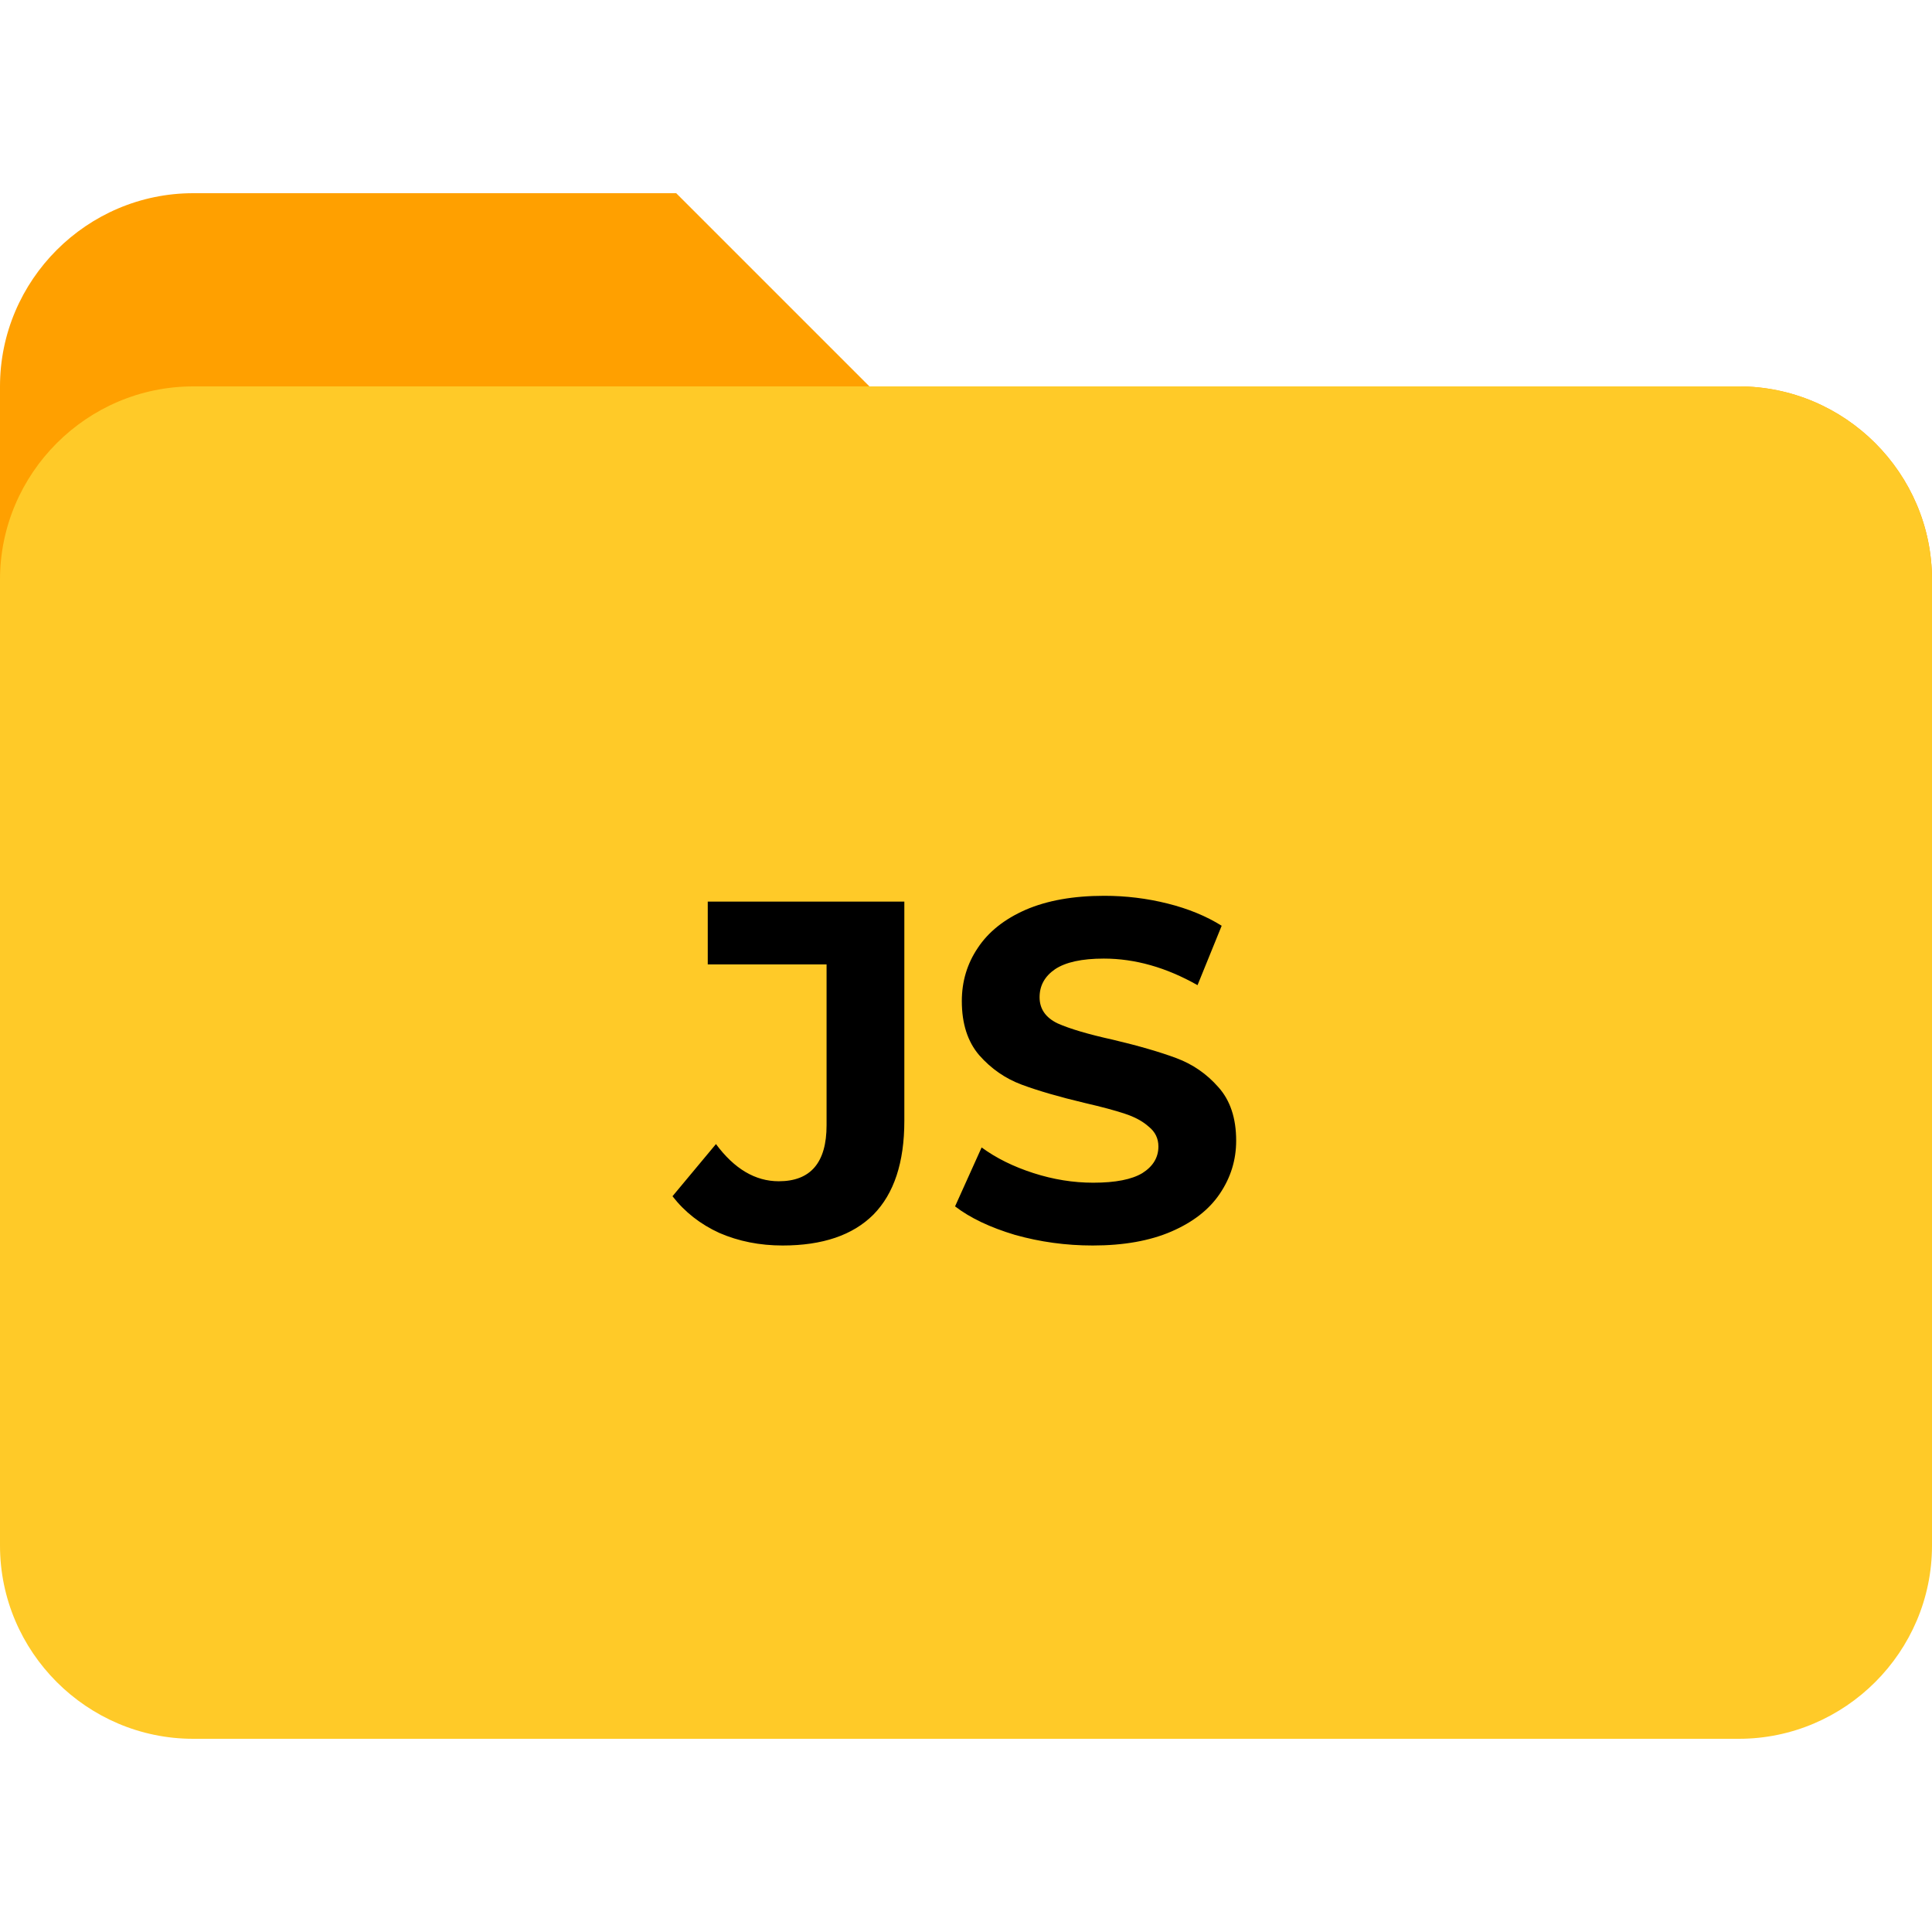
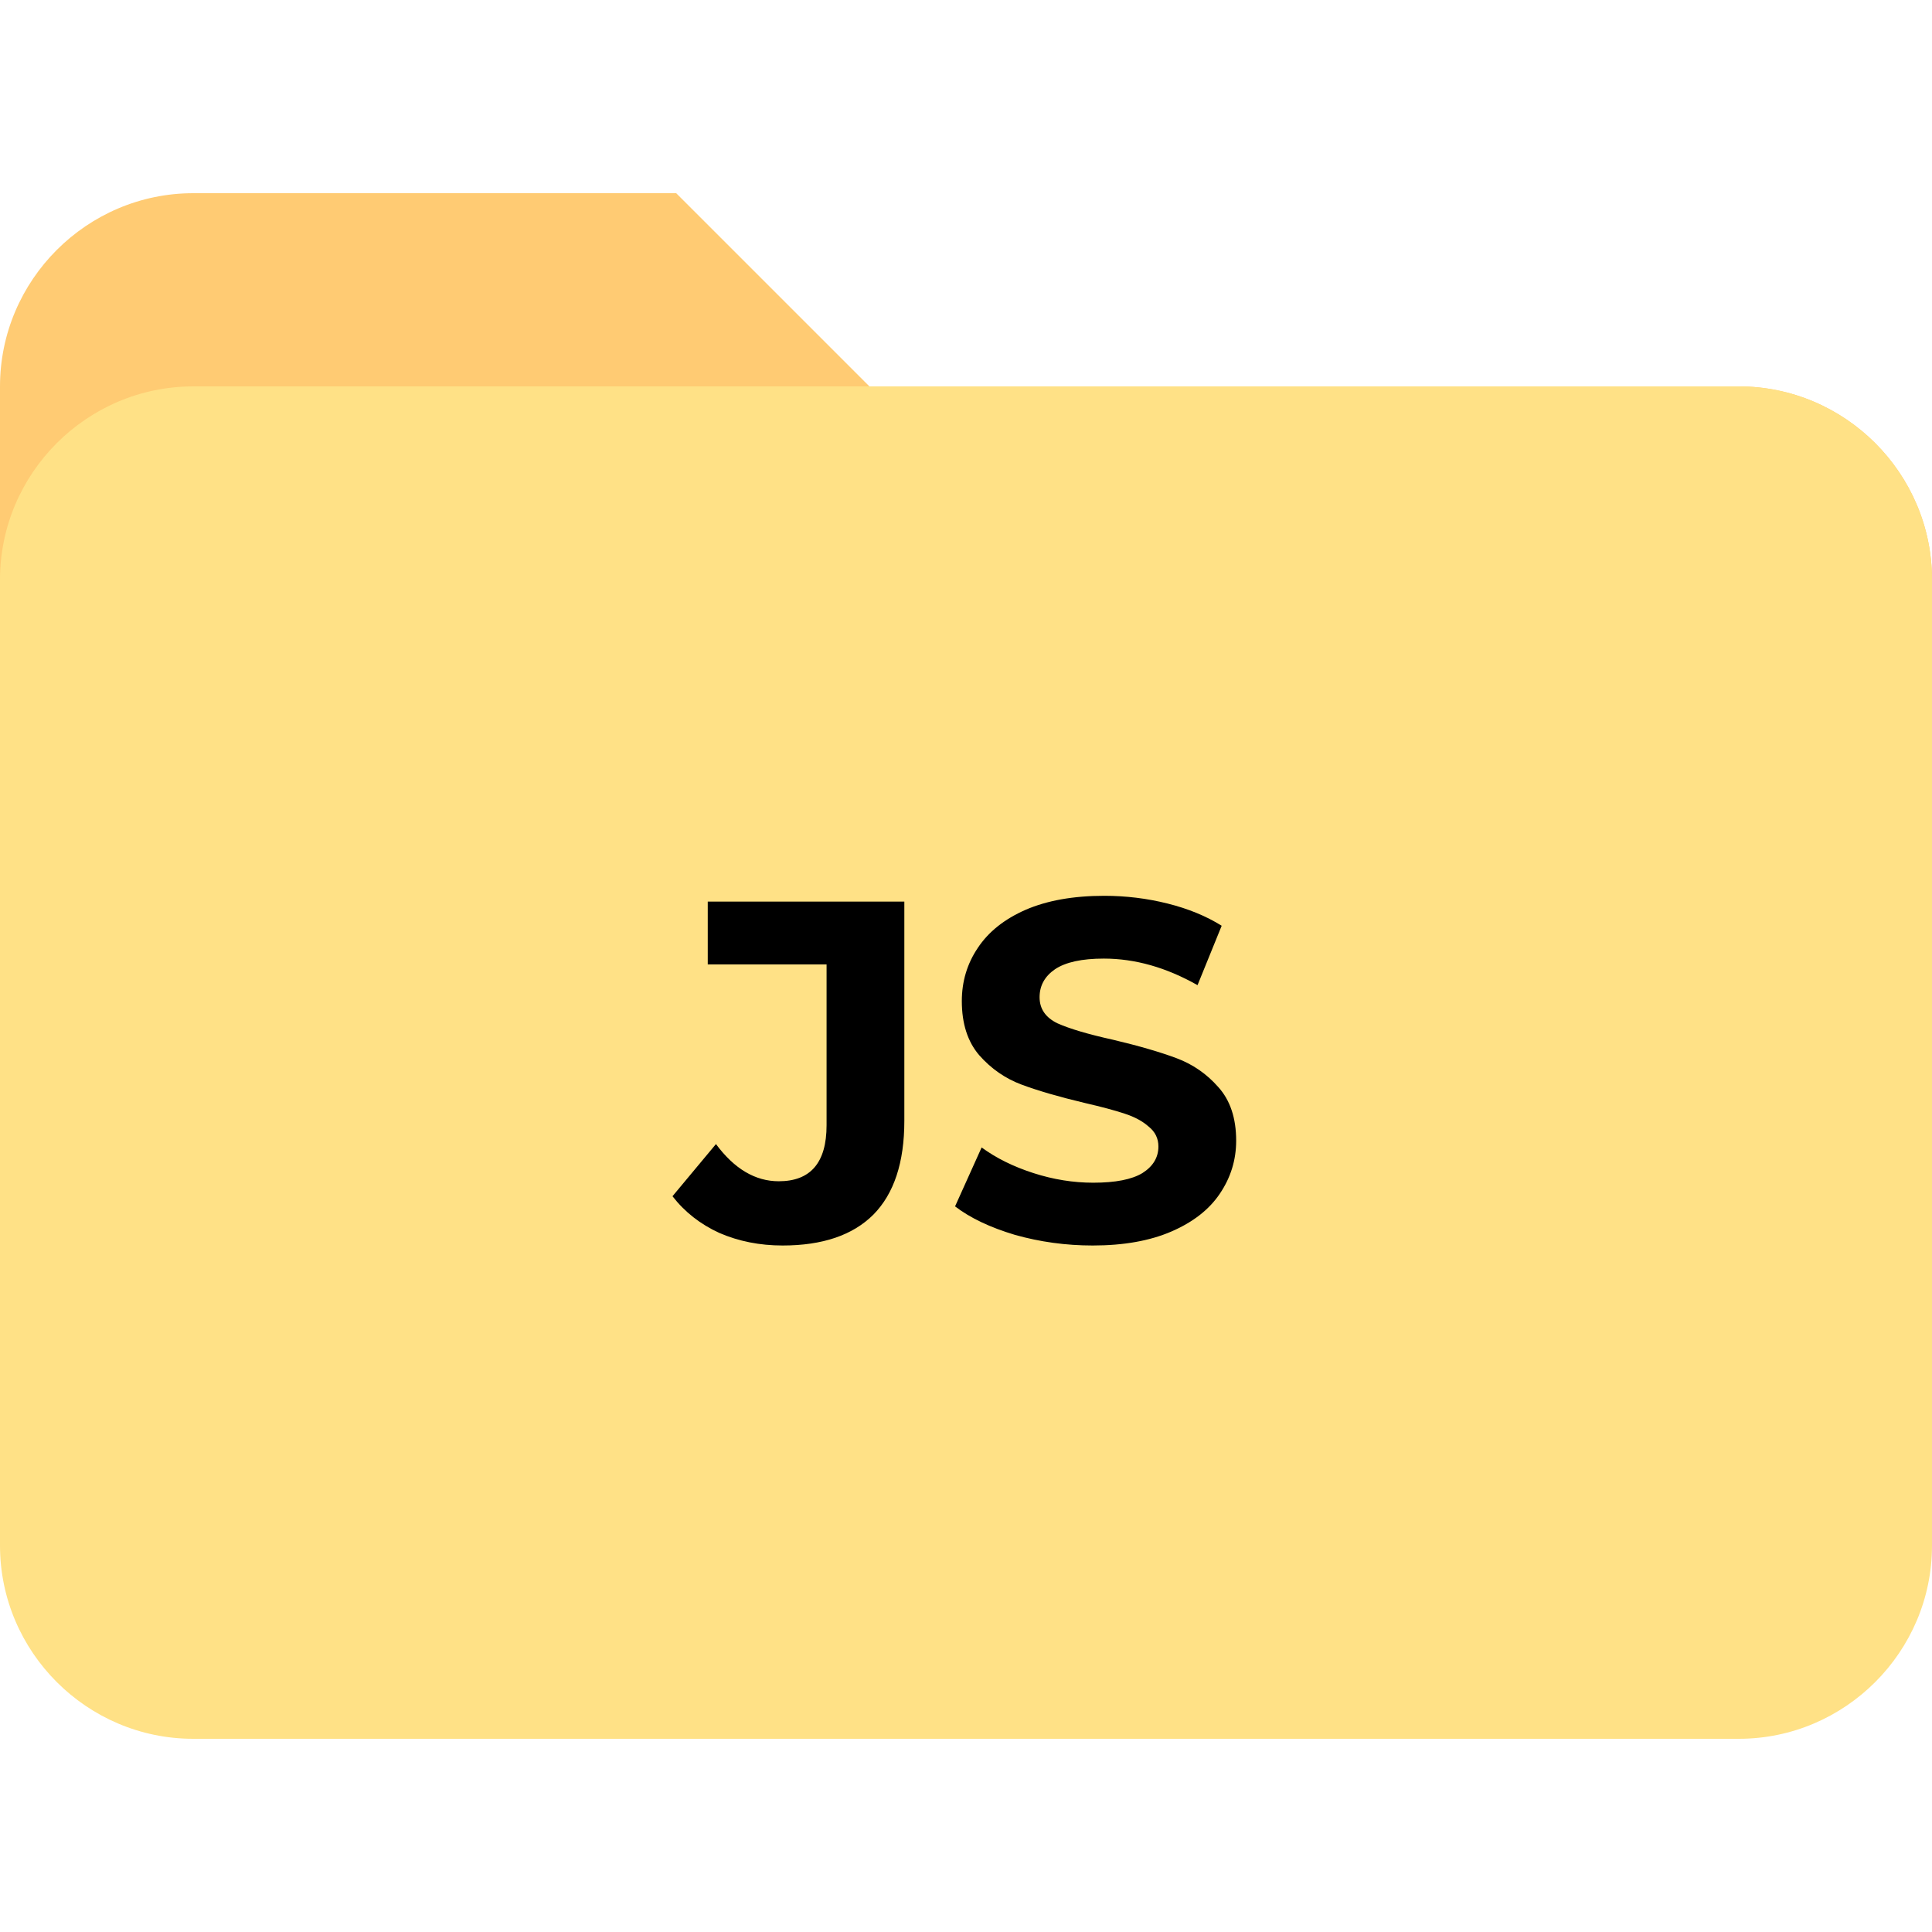
<svg xmlns="http://www.w3.org/2000/svg" width="480" height="480" viewBox="0 0 480 480" fill="none">
-   <path d="M432 96H216L168 48H48C21.6 48 0 69.6 0 96V192H480V144C480 117.6 458.4 96 432 96Z" fill="#FFA000" />
-   <path d="M432 96H48C21.6 96 0 117.6 0 144V384C0 410.4 21.6 432 48 432H432C458.4 432 480 410.4 480 384V144C480 117.6 458.4 96 432 96Z" fill="#FFCA28" />
+   <path d="M432 96H216L168 48H48C21.6 48 0 69.6 0 96V192H480V144C480 117.6 458.4 96 432 96Z" fill="#FFCB73" />
+   <path d="M432 96H48C21.6 96 0 117.6 0 144V384C0 410.4 21.6 432 48 432H432C458.4 432 480 410.4 480 384V144C480 117.6 458.4 96 432 96Z" fill="#FFE186" />
  <path d="M194.44 309.44C188.76 309.44 183.52 308.4 178.72 306.32C174 304.16 170.12 301.12 167.08 297.2L177.88 284.24C182.44 290.4 187.64 293.48 193.48 293.48C201.4 293.48 205.36 288.84 205.36 279.56V239.6H175.84V224H224.68V278.48C224.68 288.8 222.12 296.56 217 301.76C211.88 306.88 204.36 309.44 194.44 309.44ZM271.482 309.44C264.842 309.44 258.402 308.56 252.162 306.8C246.002 304.96 241.042 302.6 237.282 299.72L243.882 285.08C247.482 287.72 251.762 289.84 256.722 291.44C261.682 293.04 266.642 293.84 271.602 293.84C277.122 293.84 281.202 293.04 283.842 291.44C286.482 289.76 287.802 287.56 287.802 284.84C287.802 282.84 287.002 281.2 285.402 279.92C283.882 278.56 281.882 277.48 279.402 276.68C277.002 275.88 273.722 275 269.562 274.04C263.162 272.52 257.922 271 253.842 269.48C249.762 267.96 246.242 265.52 243.282 262.16C240.402 258.8 238.962 254.32 238.962 248.72C238.962 243.84 240.282 239.44 242.922 235.52C245.562 231.52 249.522 228.36 254.802 226.04C260.162 223.72 266.682 222.56 274.362 222.56C279.722 222.56 284.962 223.2 290.082 224.48C295.202 225.76 299.682 227.6 303.522 230L297.522 244.76C289.762 240.36 282.002 238.16 274.242 238.16C268.802 238.16 264.762 239.04 262.122 240.8C259.562 242.56 258.282 244.88 258.282 247.76C258.282 250.64 259.762 252.8 262.722 254.24C265.762 255.6 270.362 256.96 276.522 258.32C282.922 259.84 288.162 261.36 292.242 262.88C296.322 264.4 299.802 266.8 302.682 270.08C305.642 273.36 307.122 277.8 307.122 283.4C307.122 288.2 305.762 292.6 303.042 296.6C300.402 300.52 296.402 303.64 291.042 305.96C285.682 308.28 279.162 309.44 271.482 309.44Z" fill="black" />
</svg>
